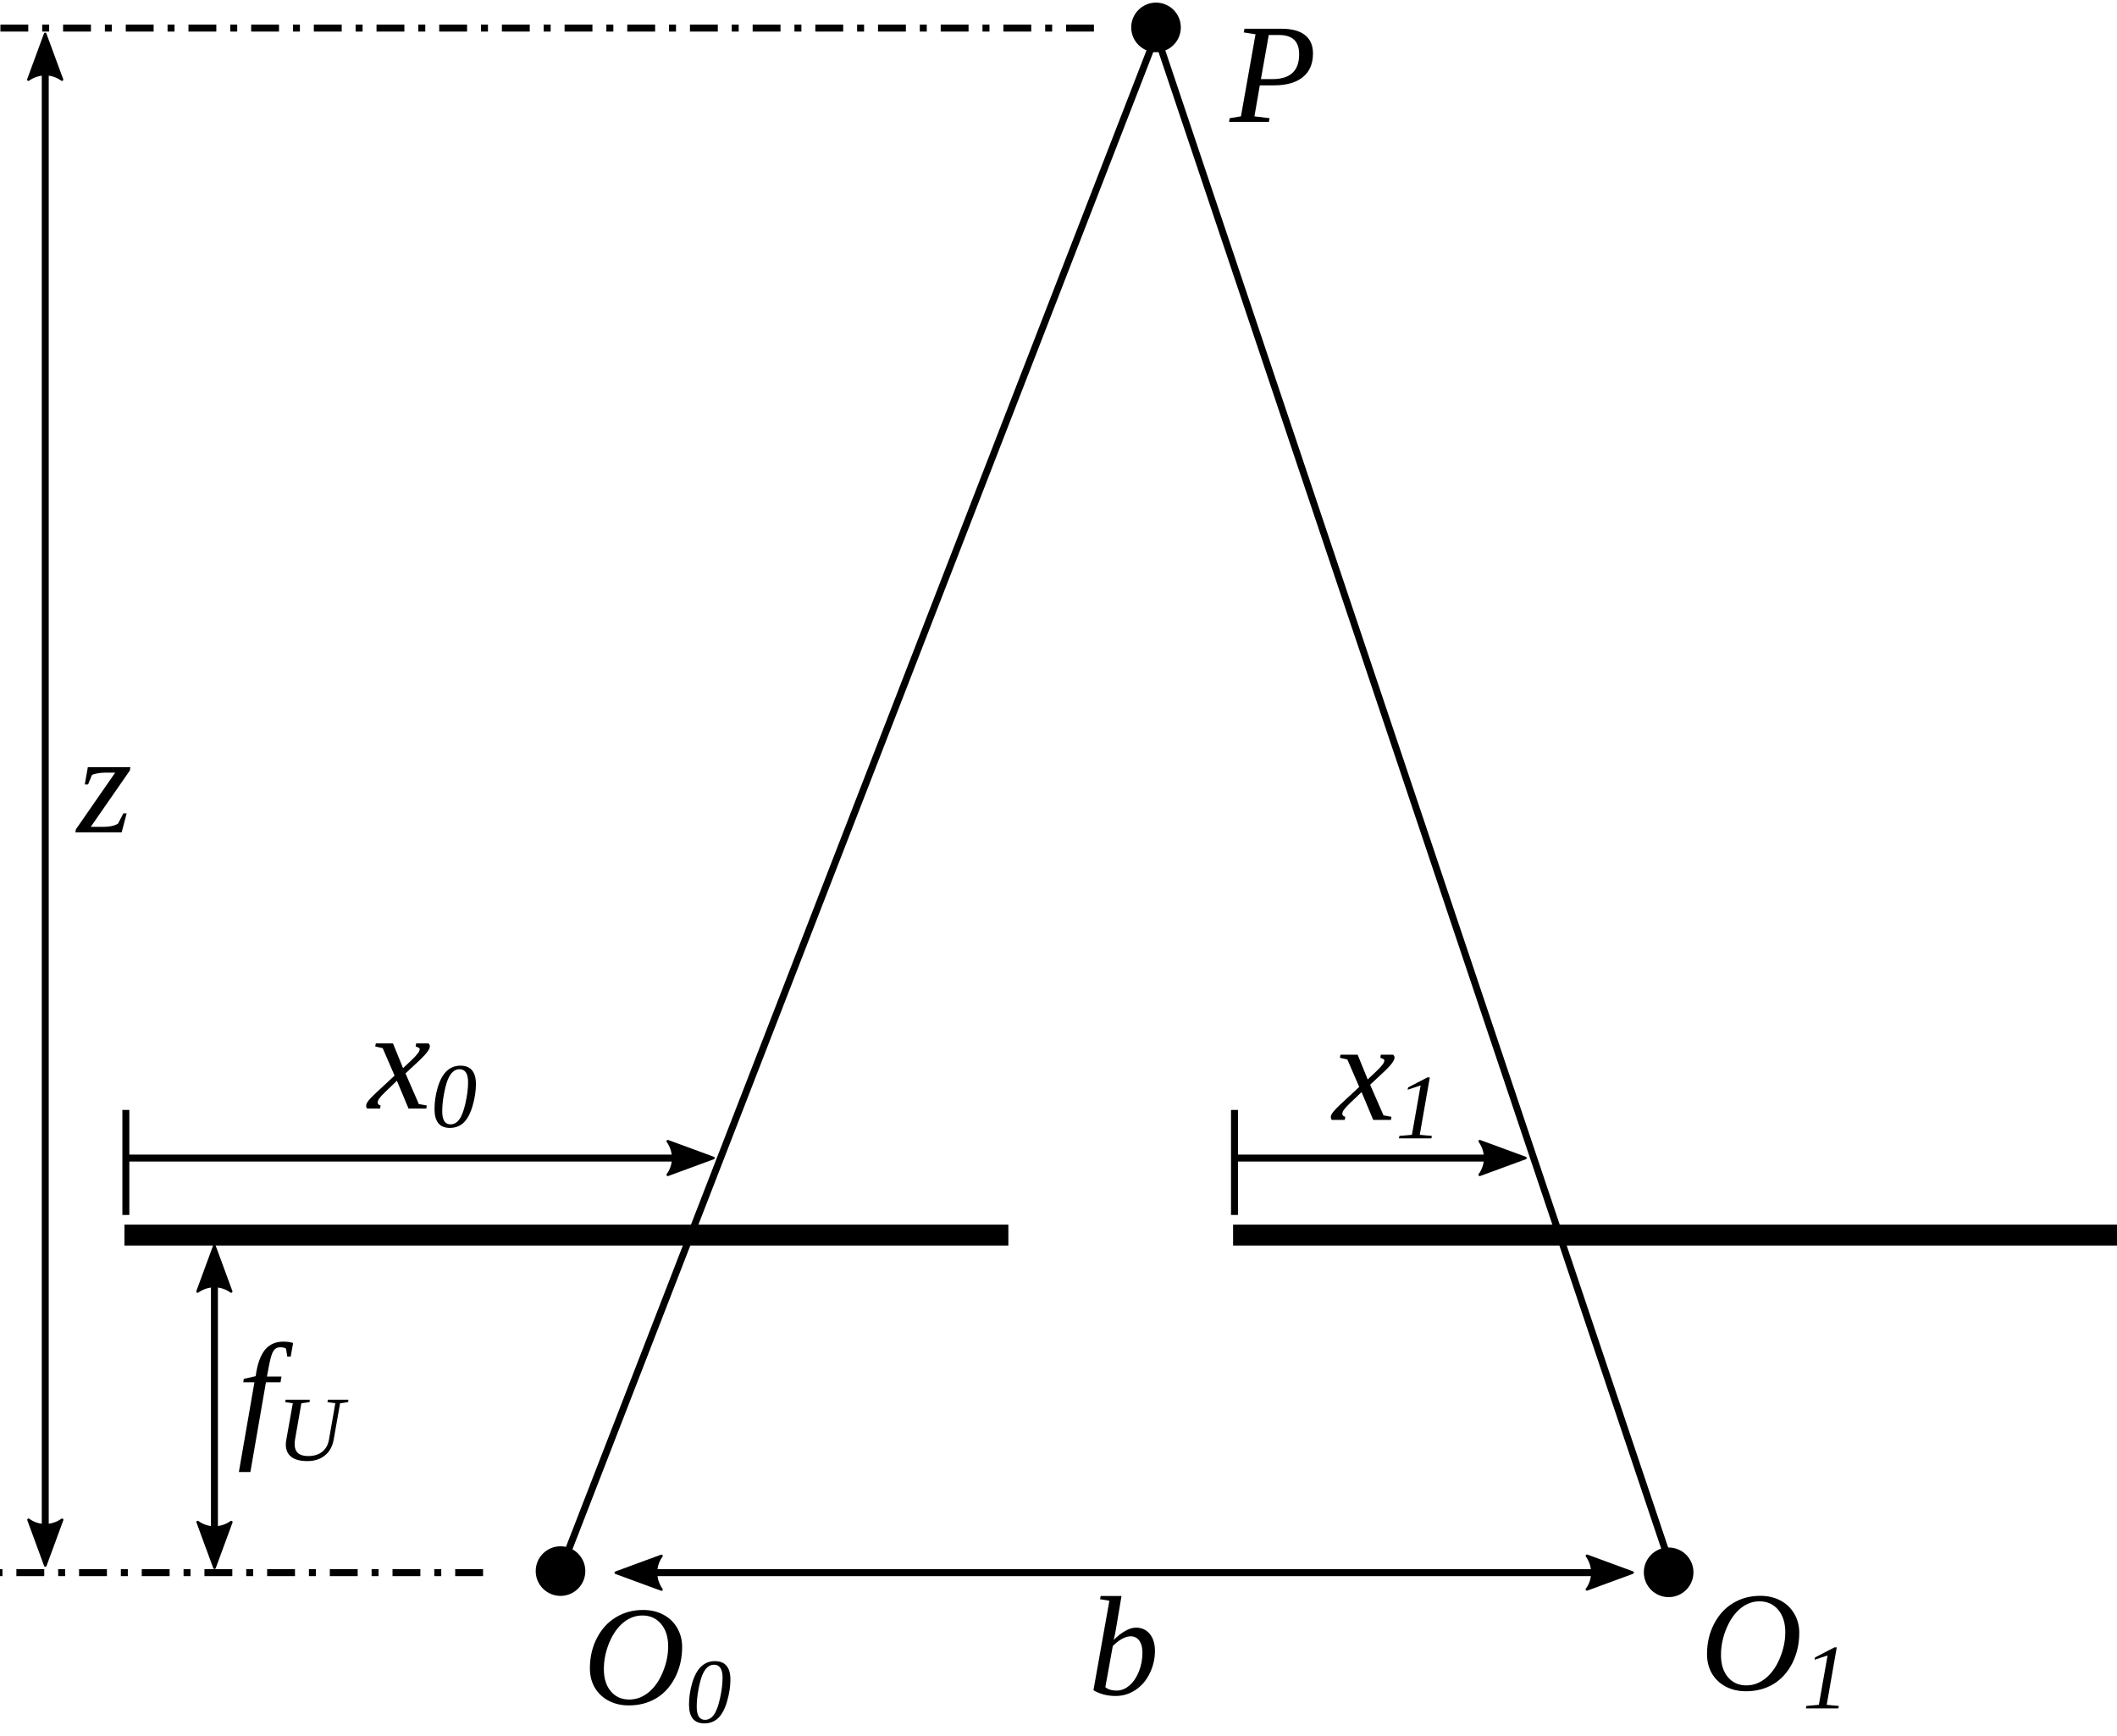
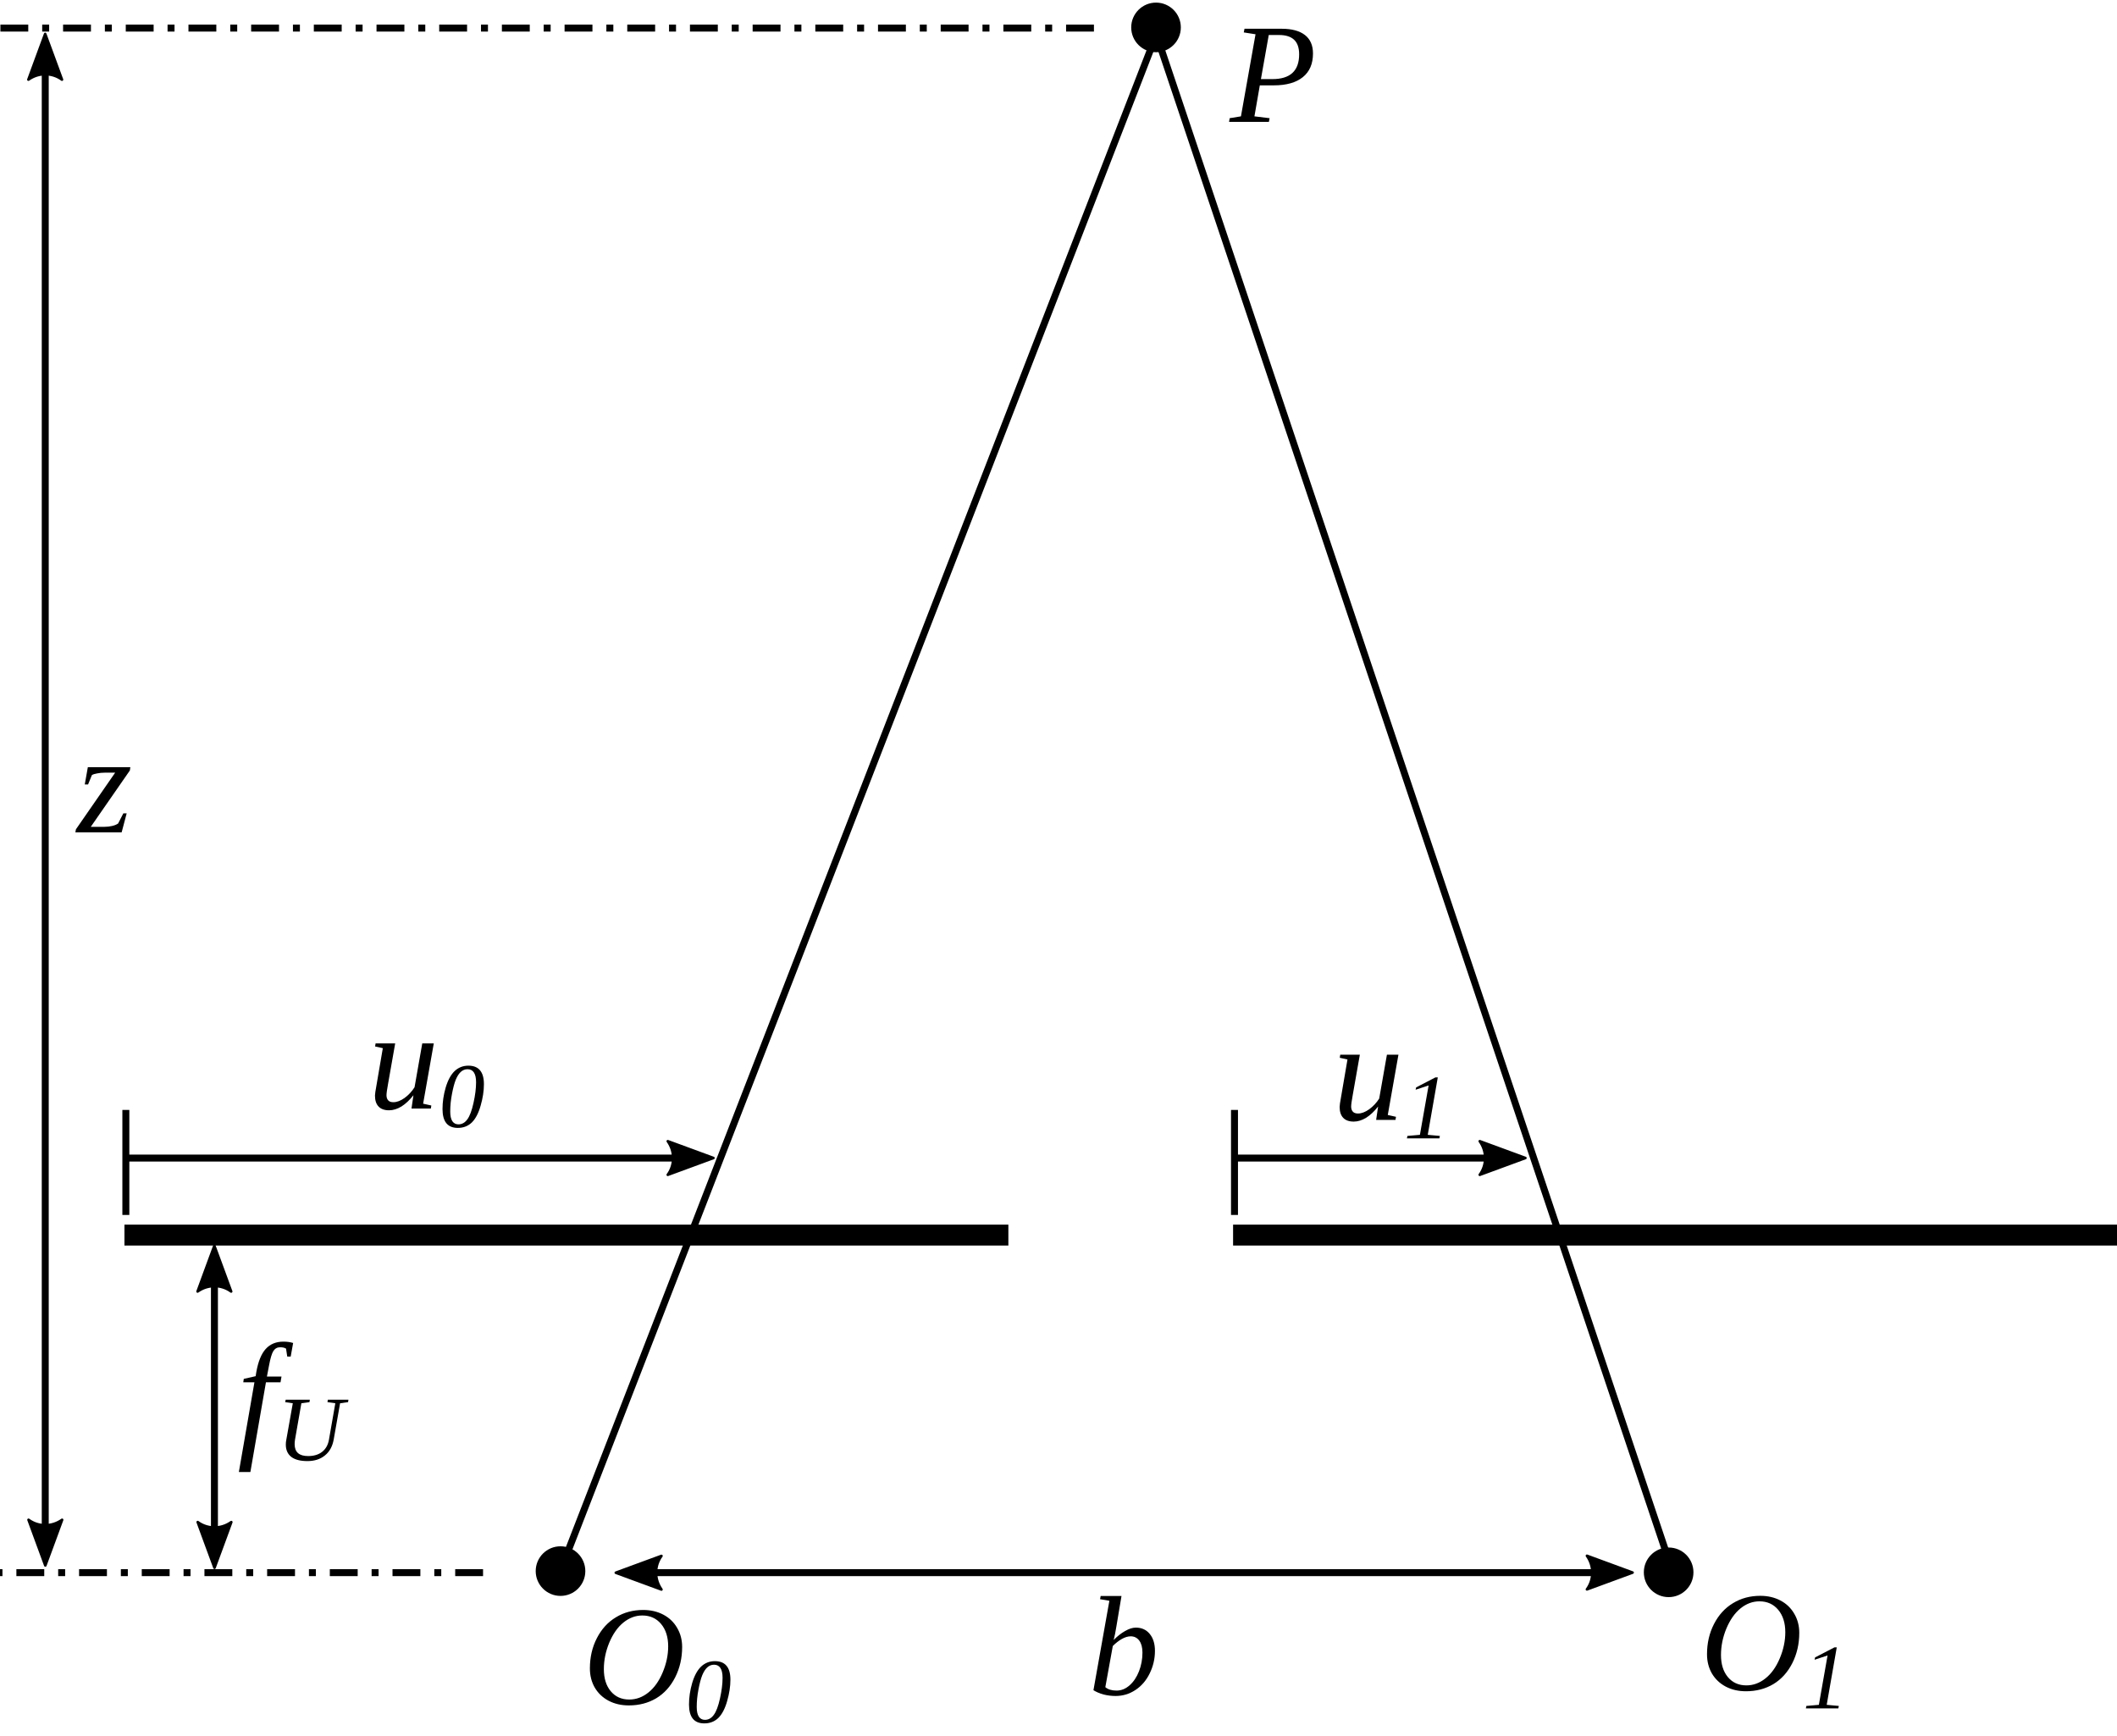
<svg xmlns="http://www.w3.org/2000/svg" width="75mm" height="61.5mm" viewBox="0 0 265.748 217.913" id="svg2" version="1.1">
  <defs id="defs4">
    <marker style="overflow:visible" id="marker5130" refX="0" refY="0" orient="auto">
      <path transform="scale(-0.6,-0.6)" d="M 8.719,4.034 -2.207,0.016 8.719,-4.002 c -1.745,2.372 -1.735,5.617 -6e-7,8.035 z" style="fill:#000000;fill-opacity:1;fill-rule:evenodd;stroke:#000000;stroke-width:0.625;stroke-linejoin:round;stroke-opacity:1" id="path5132" />
    </marker>
    <marker orient="auto" refY="0" refX="0" id="Arrow1Mend" style="overflow:visible">
      <path id="path4431" d="M 0,0 5,-5 -12.5,0 5,5 0,0 Z" style="fill:#000000;fill-opacity:1;fill-rule:evenodd;stroke:#000000;stroke-width:1pt;stroke-opacity:1" transform="matrix(-0.4,0,0,-0.4,-4,0)" />
    </marker>
    <marker orient="auto" refY="0" refX="0" id="marker5004" style="overflow:visible">
      <path id="path5006" style="fill:#000000;fill-opacity:1;fill-rule:evenodd;stroke:#000000;stroke-width:0.625;stroke-linejoin:round;stroke-opacity:1" d="M 8.719,4.034 -2.207,0.016 8.719,-4.002 c -1.745,2.372 -1.735,5.617 -6e-7,8.035 z" transform="scale(0.6,0.6)" />
    </marker>
    <marker orient="auto" refY="0" refX="0" id="marker4858" style="overflow:visible">
      <path id="path4860" style="fill:#000000;fill-opacity:1;fill-rule:evenodd;stroke:#000000;stroke-width:0.625;stroke-linejoin:round;stroke-opacity:1" d="M 8.719,4.034 -2.207,0.016 8.719,-4.002 c -1.745,2.372 -1.735,5.617 -6e-7,8.035 z" transform="scale(-0.6,-0.6)" />
    </marker>
    <marker orient="auto" refY="0" refX="0" id="Arrow2Mstart" style="overflow:visible">
      <path id="path4446" style="fill:#000000;fill-opacity:1;fill-rule:evenodd;stroke:#000000;stroke-width:0.625;stroke-linejoin:round;stroke-opacity:1" d="M 8.719,4.034 -2.207,0.016 8.719,-4.002 c -1.745,2.372 -1.735,5.617 -6e-7,8.035 z" transform="scale(0.6,0.6)" />
    </marker>
    <marker style="overflow:visible" id="marker4702" refX="0" refY="0" orient="auto">
      <path transform="scale(-0.6,-0.6)" d="M 8.719,4.034 -2.207,0.016 8.719,-4.002 c -1.745,2.372 -1.735,5.617 -6e-7,8.035 z" style="fill:#000000;fill-opacity:1;fill-rule:evenodd;stroke:#000000;stroke-width:0.625;stroke-linejoin:round;stroke-opacity:1" id="path4704" />
    </marker>
    <marker orient="auto" refY="0" refX="0" id="Arrow2Mend" style="overflow:visible">
      <path id="path4449" style="fill:#000000;fill-opacity:1;fill-rule:evenodd;stroke:#000000;stroke-width:0.625;stroke-linejoin:round;stroke-opacity:1" d="M 8.719,4.034 -2.207,0.016 8.719,-4.002 c -1.745,2.372 -1.735,5.617 -6e-7,8.035 z" transform="scale(-0.6,-0.6)" />
    </marker>
    <marker orient="auto" refY="0" refX="0" id="marker5004-2" style="overflow:visible">
      <path id="path5006-9" style="fill:#000000;fill-opacity:1;fill-rule:evenodd;stroke:#000000;stroke-width:0.625;stroke-linejoin:round;stroke-opacity:1" d="M 8.719,4.034 -2.207,0.016 8.719,-4.002 c -1.745,2.372 -1.735,5.617 -6e-7,8.035 z" transform="scale(0.6,0.6)" />
    </marker>
    <marker style="overflow:visible" id="marker5130-0" refX="0" refY="0" orient="auto">
      <path transform="scale(-0.6,-0.6)" d="M 8.719,4.034 -2.207,0.016 8.719,-4.002 c -1.745,2.372 -1.735,5.617 -6e-7,8.035 z" style="fill:#000000;fill-opacity:1;fill-rule:evenodd;stroke:#000000;stroke-width:0.625;stroke-linejoin:round;stroke-opacity:1" id="path5132-9" />
    </marker>
  </defs>
  <g id="layer1" transform="translate(0,-834.4488)">
    <g id="g6904" transform="matrix(0.984252,0,0,0.984252,7.0636712e-7,16.24573)">
      <circle r="3.164" cy="834.791" cx="147.438" style="fill:#000000;stroke:none" id="path4406-7" />
      <circle id="circle4408" style="fill:#000000;stroke:none" cx="212.817" cy="1031.819" r="3.164" />
      <circle r="3.164" cy="1031.663" cx="71.487" style="fill:#000000;stroke:none" id="path4406" />
      <path id="path4377" d="m 15.872,988.81 112.734,0" style="fill:none;fill-rule:evenodd;stroke:#000000;stroke-width:2.665;stroke-linecap:butt;stroke-linejoin:miter;stroke-miterlimit:4;stroke-dasharray:none;stroke-opacity:1" />
      <path style="fill:none;fill-rule:evenodd;stroke:#000000;stroke-width:2.665;stroke-linecap:butt;stroke-linejoin:miter;stroke-miterlimit:4;stroke-dasharray:none;stroke-opacity:1" d="m 157.266,988.81 112.734,0" id="path4388" />
      <path id="path4404" d="M 71.473,1031.623 147.479,835.711 213.283,1031.623" style="fill:none;fill-rule:evenodd;stroke:#000000;stroke-width:0.888px;stroke-linecap:butt;stroke-linejoin:miter;stroke-opacity:1" />
      <path id="path4410" d="m 207.042,1031.861 -127.327,0" style="fill:none;fill-rule:evenodd;stroke:#000000;stroke-width:0.888;stroke-linecap:butt;stroke-linejoin:miter;stroke-miterlimit:4;stroke-dasharray:none;stroke-dashoffset:0;stroke-opacity:1;marker-start:url(#marker5004);marker-end:url(#marker5130)" />
      <path style="fill:none;fill-rule:evenodd;stroke:#000000;stroke-width:0.888;stroke-linecap:butt;stroke-linejoin:miter;stroke-miterlimit:4;stroke-dasharray:3.553, 1.777, 0.888, 1.777;stroke-dashoffset:0;stroke-opacity:1" d="m 61.608,1031.861 -61.608,0" id="path4412" />
      <path id="path4414" d="m 16.051,986.242 0,-13.393" style="fill:none;fill-rule:evenodd;stroke:#000000;stroke-width:0.888px;stroke-linecap:butt;stroke-linejoin:miter;stroke-opacity:1" />
      <path id="path4416" d="m 16.051,978.988 73.763,0" style="fill:none;fill-rule:evenodd;stroke:#000000;stroke-width:0.888px;stroke-linecap:butt;stroke-linejoin:miter;stroke-opacity:1;marker-end:url(#marker4702)" />
      <path style="fill:none;fill-rule:evenodd;stroke:#000000;stroke-width:0.888px;stroke-linecap:butt;stroke-linejoin:miter;stroke-opacity:1" d="m 157.446,986.242 0,-13.393" id="path4698" />
      <path style="fill:none;fill-rule:evenodd;stroke:#000000;stroke-width:0.888px;stroke-linecap:butt;stroke-linejoin:miter;stroke-opacity:1;marker-end:url(#Arrow2Mend)" d="m 157.446,978.988 35.926,0" id="path4700" />
      <text id="text4221-6" y="972.676" x="46.917" style="font-style:normal;font-variant:normal;font-weight:normal;font-stretch:normal;font-size:18.13px;line-height:125%;font-family:'Liberation Serif';-inkscape-font-specification:'Liberation Serif, Normal';text-align:start;letter-spacing:0px;word-spacing:0px;writing-mode:lr-tb;text-anchor:start;fill:#000000;fill-opacity:1;stroke:none;stroke-width:1px;stroke-linecap:butt;stroke-linejoin:miter;stroke-opacity:1" xml:space="preserve">
-         <tspan style="font-style:italic;font-variant:normal;font-weight:normal;font-stretch:normal;font-size:18.13px;line-height:125%;font-family:'Liberation Serif';-inkscape-font-specification:'Liberation Serif, Normal';text-align:start;writing-mode:lr-tb;text-anchor:start" y="972.676" x="46.917" id="tspan4223-07">x<tspan id="tspan4268-0" style="font-style:italic;font-size:11.785px;baseline-shift:sub">0</tspan>
+         <tspan style="font-style:italic;font-variant:normal;font-weight:normal;font-stretch:normal;font-size:18.13px;line-height:125%;font-family:'Liberation Serif';-inkscape-font-specification:'Liberation Serif, Normal';text-align:start;writing-mode:lr-tb;text-anchor:start" y="972.676" x="46.917" id="tspan4223-07">u<tspan id="tspan4268-0" style="font-style:italic;font-size:11.785px;baseline-shift:sub">0</tspan>
        </tspan>
      </text>
      <text id="text4221-1" y="974.119" x="169.951" style="font-style:normal;font-variant:normal;font-weight:normal;font-stretch:normal;font-size:18.13px;line-height:125%;font-family:'Liberation Serif';-inkscape-font-specification:'Liberation Serif, Normal';text-align:start;letter-spacing:0px;word-spacing:0px;writing-mode:lr-tb;text-anchor:start;fill:#000000;fill-opacity:1;stroke:none;stroke-width:1px;stroke-linecap:butt;stroke-linejoin:miter;stroke-opacity:1" xml:space="preserve">
-         <tspan style="font-style:italic;font-variant:normal;font-weight:normal;font-stretch:normal;font-size:18.13px;line-height:125%;font-family:'Liberation Serif';-inkscape-font-specification:'Liberation Serif, Normal';text-align:start;writing-mode:lr-tb;text-anchor:start" y="974.119" x="169.951" id="tspan4223-01">x<tspan id="tspan4268-3" style="font-style:italic;font-size:11.785px;baseline-shift:sub">1</tspan>
+         <tspan style="font-style:italic;font-variant:normal;font-weight:normal;font-stretch:normal;font-size:18.13px;line-height:125%;font-family:'Liberation Serif';-inkscape-font-specification:'Liberation Serif, Normal';text-align:start;writing-mode:lr-tb;text-anchor:start" y="974.119" x="169.951" id="tspan4223-01">u<tspan id="tspan4268-3" style="font-style:italic;font-size:11.785px;baseline-shift:sub">1</tspan>
        </tspan>
      </text>
      <path id="path4824" d="m 27.349,1030.06 0,-38.701" style="fill:none;fill-rule:evenodd;stroke:#000000;stroke-width:0.888px;stroke-linecap:butt;stroke-linejoin:miter;stroke-opacity:1;marker-start:url(#Arrow2Mstart);marker-end:url(#marker4858)" />
      <text id="text4221-6-7" y="1015.163" x="30.261" style="font-style:normal;font-variant:normal;font-weight:normal;font-stretch:normal;font-size:18.13px;line-height:125%;font-family:'Liberation Serif';-inkscape-font-specification:'Liberation Serif, Normal';text-align:start;letter-spacing:0px;word-spacing:0px;writing-mode:lr-tb;text-anchor:start;fill:#000000;fill-opacity:1;stroke:none;stroke-width:1px;stroke-linecap:butt;stroke-linejoin:miter;stroke-opacity:1" xml:space="preserve">
        <tspan style="font-style:italic;font-variant:normal;font-weight:normal;font-stretch:normal;font-size:18.13px;line-height:125%;font-family:'Liberation Serif';-inkscape-font-specification:'Liberation Serif, Normal';text-align:start;writing-mode:lr-tb;text-anchor:start" y="1015.163" x="30.261" id="tspan4223-07-2">f<tspan id="tspan4268-0-6" style="font-style:italic;font-size:11.785px;baseline-shift:sub">U</tspan>
        </tspan>
      </text>
      <text id="text4221-6-7-5" y="1047.419" x="138.784" style="font-style:normal;font-variant:normal;font-weight:normal;font-stretch:normal;font-size:18.13px;line-height:125%;font-family:'Liberation Serif';-inkscape-font-specification:'Liberation Serif, Normal';text-align:start;letter-spacing:0px;word-spacing:0px;writing-mode:lr-tb;text-anchor:start;fill:#000000;fill-opacity:1;stroke:none;stroke-width:1px;stroke-linecap:butt;stroke-linejoin:miter;stroke-opacity:1" xml:space="preserve">
        <tspan style="font-style:italic;font-variant:normal;font-weight:normal;font-stretch:normal;font-size:18.13px;line-height:125%;font-family:'Liberation Serif';-inkscape-font-specification:'Liberation Serif, Normal';text-align:start;writing-mode:lr-tb;text-anchor:start" y="1047.419" x="138.784" id="tspan4223-07-2-2">b<tspan id="tspan4268-0-6-0" style="font-style:italic;font-size:11.785px;baseline-shift:sub" />
        </tspan>
      </text>
      <path id="path4410-9" d="m 5.771,836.802 0,192.966" style="fill:none;fill-rule:evenodd;stroke:#000000;stroke-width:0.888;stroke-linecap:butt;stroke-linejoin:miter;stroke-miterlimit:4;stroke-dasharray:none;stroke-dashoffset:0;stroke-opacity:1;marker-start:url(#marker5004-2);marker-end:url(#marker5130-0)" />
      <path style="fill:none;fill-rule:evenodd;stroke:#000000;stroke-width:0.888;stroke-linecap:butt;stroke-linejoin:miter;stroke-miterlimit:4;stroke-dasharray:3.553, 1.777, 0.888, 1.777;stroke-dashoffset:0;stroke-opacity:1" d="m 139.519,834.877 -139.519,0" id="path4412-45" />
      <text id="text4221-6-1" y="937.446" x="9.812" style="font-style:normal;font-variant:normal;font-weight:normal;font-stretch:normal;font-size:18.13px;line-height:125%;font-family:'Liberation Serif';-inkscape-font-specification:'Liberation Serif, Normal';text-align:start;letter-spacing:0px;word-spacing:0px;writing-mode:lr-tb;text-anchor:start;fill:#000000;fill-opacity:1;stroke:none;stroke-width:1px;stroke-linecap:butt;stroke-linejoin:miter;stroke-opacity:1" xml:space="preserve">
        <tspan style="font-style:italic;font-variant:normal;font-weight:normal;font-stretch:normal;font-size:18.13px;line-height:125%;font-family:'Liberation Serif';-inkscape-font-specification:'Liberation Serif, Normal';text-align:start;writing-mode:lr-tb;text-anchor:start" y="937.446" x="9.812" id="tspan4223-07-0">z<tspan id="tspan4268-0-3" style="font-style:italic;font-size:11.785px;baseline-shift:sub" />
        </tspan>
      </text>
      <text id="text4221-6-1-7" y="846.835" x="156.848" style="font-style:normal;font-variant:normal;font-weight:normal;font-stretch:normal;font-size:18.13px;line-height:125%;font-family:'Liberation Serif';-inkscape-font-specification:'Liberation Serif, Normal';text-align:start;letter-spacing:0px;word-spacing:0px;writing-mode:lr-tb;text-anchor:start;fill:#000000;fill-opacity:1;stroke:none;stroke-width:1px;stroke-linecap:butt;stroke-linejoin:miter;stroke-opacity:1" xml:space="preserve">
        <tspan style="font-style:italic;font-variant:normal;font-weight:normal;font-stretch:normal;font-size:18.13px;line-height:125%;font-family:'Liberation Serif';-inkscape-font-specification:'Liberation Serif, Normal';text-align:start;writing-mode:lr-tb;text-anchor:start" y="846.835" x="156.848" id="tspan4223-07-0-8">P</tspan>
      </text>
      <text id="text4221-6-7-6" y="1048.621" x="74.328" style="font-style:normal;font-variant:normal;font-weight:normal;font-stretch:normal;font-size:18.13px;line-height:125%;font-family:'Liberation Serif';-inkscape-font-specification:'Liberation Serif, Normal';text-align:start;letter-spacing:0px;word-spacing:0px;writing-mode:lr-tb;text-anchor:start;fill:#000000;fill-opacity:1;stroke:none;stroke-width:1px;stroke-linecap:butt;stroke-linejoin:miter;stroke-opacity:1" xml:space="preserve">
        <tspan style="font-style:italic;font-variant:normal;font-weight:normal;font-stretch:normal;font-size:18.13px;line-height:125%;font-family:'Liberation Serif';-inkscape-font-specification:'Liberation Serif, Normal';text-align:start;writing-mode:lr-tb;text-anchor:start" y="1048.621" x="74.328" id="tspan4223-07-2-0">O<tspan id="tspan4268-0-6-4" style="font-style:italic;font-size:11.785px;baseline-shift:sub">0</tspan>
        </tspan>
      </text>
      <text id="text4221-6-7-67" y="1046.818" x="216.805" style="font-style:normal;font-variant:normal;font-weight:normal;font-stretch:normal;font-size:18.13px;line-height:125%;font-family:'Liberation Serif';-inkscape-font-specification:'Liberation Serif, Normal';text-align:start;letter-spacing:0px;word-spacing:0px;writing-mode:lr-tb;text-anchor:start;fill:#000000;fill-opacity:1;stroke:none;stroke-width:1px;stroke-linecap:butt;stroke-linejoin:miter;stroke-opacity:1" xml:space="preserve">
        <tspan style="font-style:italic;font-variant:normal;font-weight:normal;font-stretch:normal;font-size:18.13px;line-height:125%;font-family:'Liberation Serif';-inkscape-font-specification:'Liberation Serif, Normal';text-align:start;writing-mode:lr-tb;text-anchor:start" y="1046.818" x="216.805" id="tspan4223-07-2-6">O<tspan id="tspan4268-0-6-09" style="font-style:italic;font-size:11.785px;baseline-shift:sub">1</tspan>
        </tspan>
      </text>
    </g>
  </g>
</svg>
